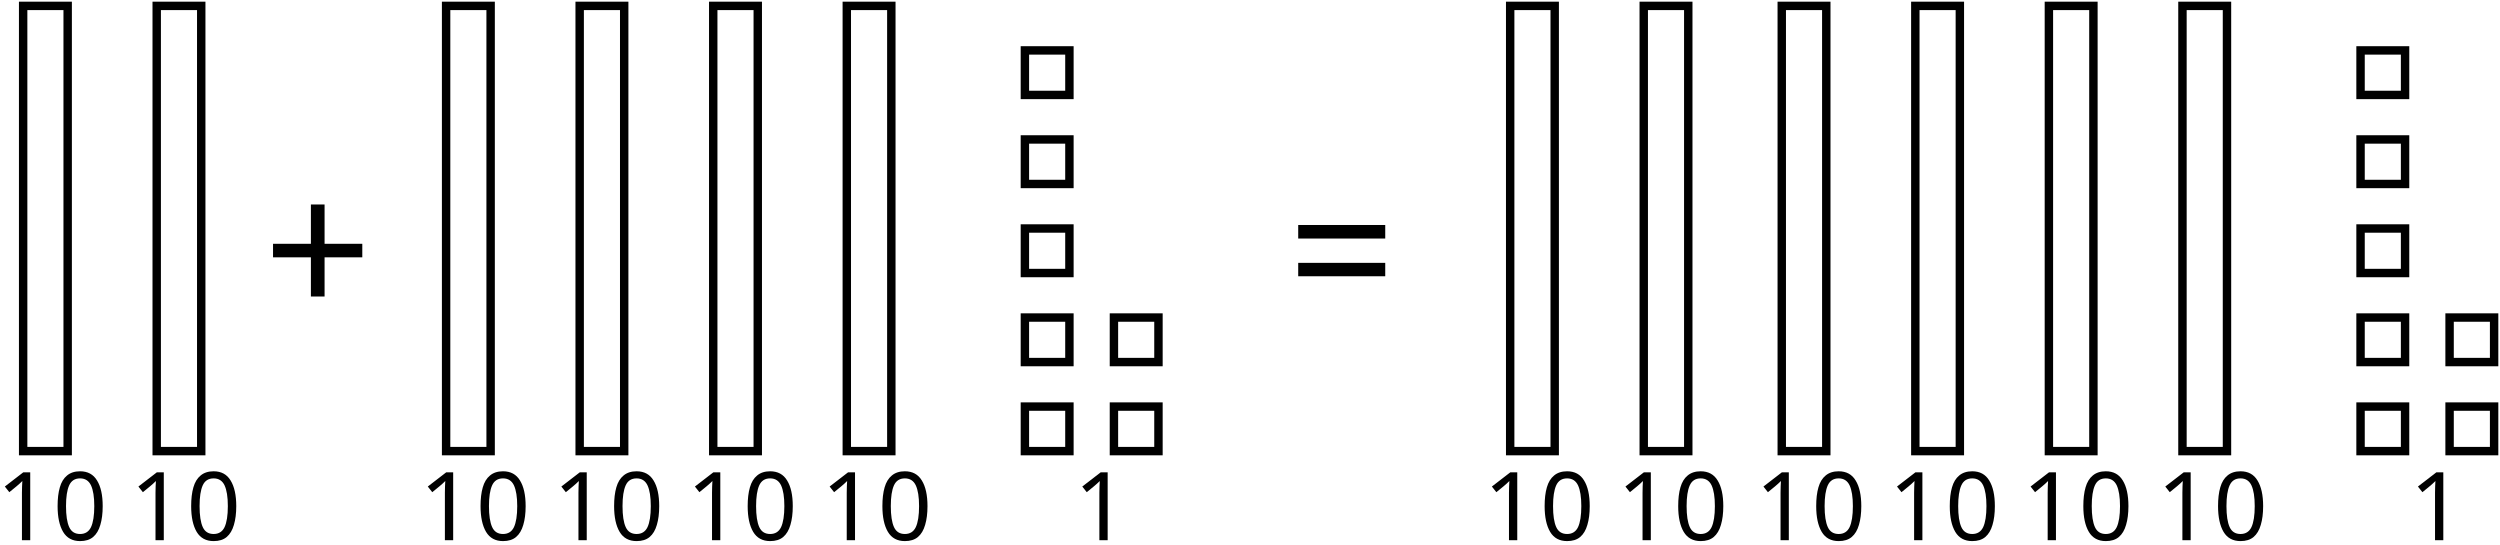
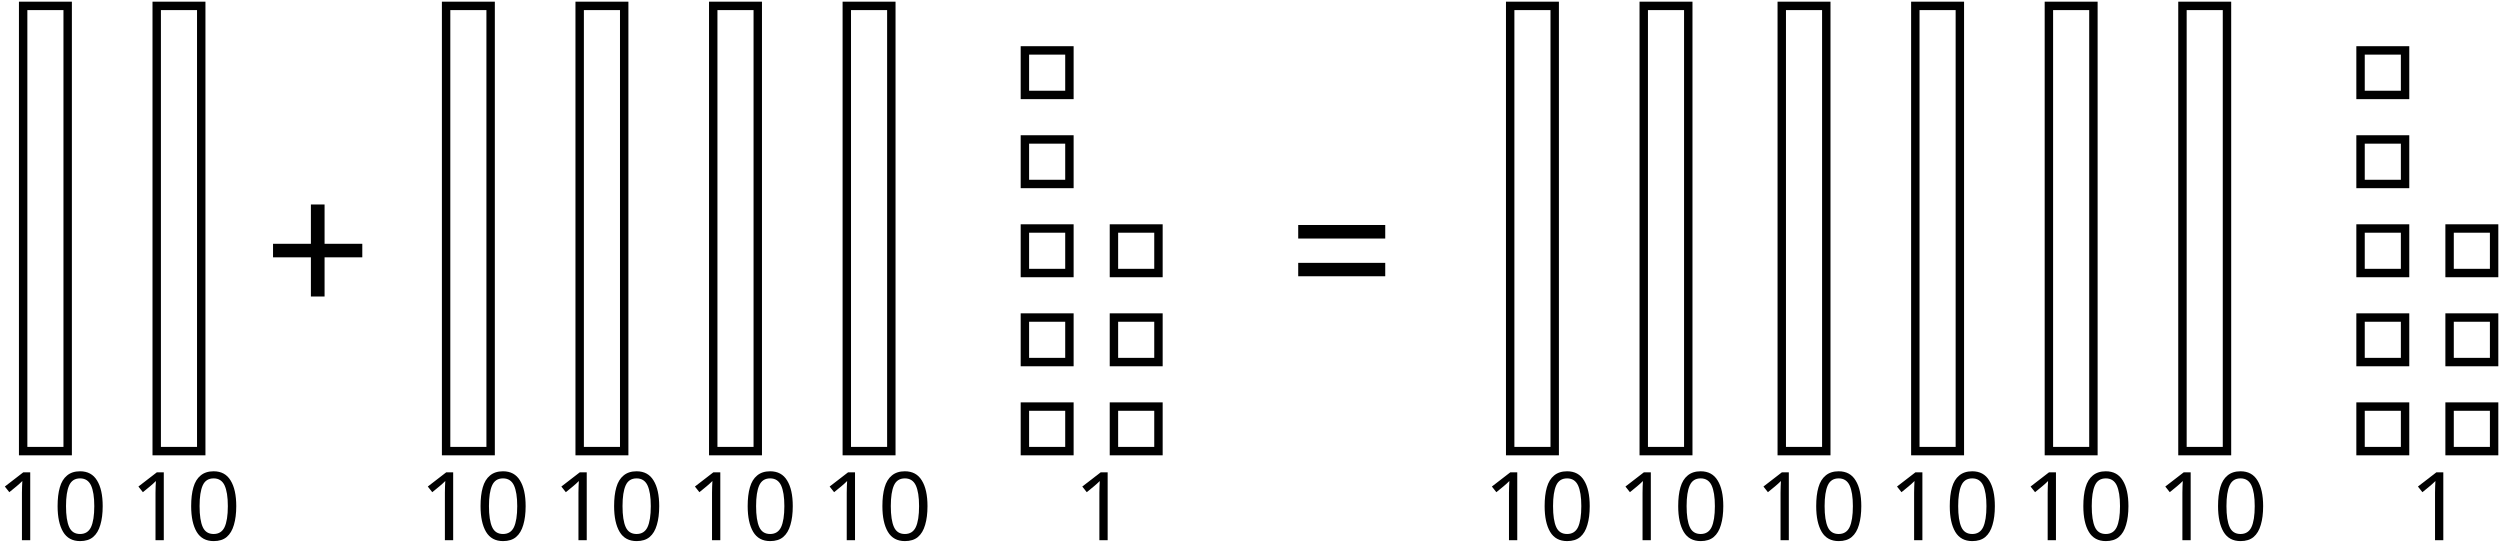
<svg xmlns="http://www.w3.org/2000/svg" width="297.139mm" height="64.72mm" viewBox="0 0 297.139 64.72" version="1.1" id="svg5">
  <defs id="defs2" />
  <g id="layer1" transform="translate(53.02213,-89.25833)">
    <path style="fill:none;stroke:#000000;stroke-width:1;stroke-linecap:butt;stroke-linejoin:miter;stroke-miterlimit:4;stroke-dasharray:none;stroke-opacity:1" d="M 31.75,89.958 V 142.875 h 5.292 V 89.958 Z" id="path859" />
    <path style="fill:none;stroke:#000000;stroke-width:1;stroke-linecap:butt;stroke-linejoin:miter;stroke-miterlimit:4;stroke-dasharray:none;stroke-opacity:1" d="m 68.792,137.583 v 5.292 h 5.292 v -5.292 z" id="path861" />
    <text xml:space="preserve" style="font-size:11.289px;line-height:1.25;font-family:Chalkboard;-inkscape-font-specification:Chalkboard;letter-spacing:0.265px;word-spacing:0.265px;stroke-width:0.265" x="28.575" y="153.458" id="text1429">
      <tspan id="tspan1427" style="stroke-width:0.265" x="28.575" y="153.458">10</tspan>
    </text>
    <text xml:space="preserve" style="font-size:11.289px;line-height:1.25;font-family:Chalkboard;-inkscape-font-specification:Chalkboard;letter-spacing:0.265px;word-spacing:0.265px;stroke-width:0.265" x="74.612" y="153.458" id="text2687">
      <tspan id="tspan2685" style="stroke-width:0.265" x="74.612" y="153.458">1</tspan>
    </text>
    <path style="fill:none;stroke:#000000;stroke-width:1;stroke-linecap:butt;stroke-linejoin:miter;stroke-miterlimit:4;stroke-dasharray:none;stroke-opacity:1" d="M 47.625,89.958 V 142.875 h 5.292 V 89.958 Z" id="path859-2" />
    <text xml:space="preserve" style="font-size:11.289px;line-height:1.25;font-family:Chalkboard;-inkscape-font-specification:Chalkboard;letter-spacing:0.265px;word-spacing:0.265px;stroke-width:0.265" x="44.585" y="153.458" id="text1429-3">
      <tspan id="tspan1427-9" style="stroke-width:0.265" x="44.585" y="153.458">10</tspan>
    </text>
    <path style="fill:none;stroke:#000000;stroke-width:1;stroke-linecap:butt;stroke-linejoin:miter;stroke-miterlimit:4;stroke-dasharray:none;stroke-opacity:1" d="m 68.792,127 v 5.292 h 5.292 V 127 Z" id="path861-1" />
    <path style="fill:none;stroke:#000000;stroke-width:1;stroke-linecap:butt;stroke-linejoin:miter;stroke-miterlimit:4;stroke-dasharray:none;stroke-opacity:1" d="m 68.792,116.417 v 5.292 h 5.292 v -5.292 z" id="path861-6" />
    <path style="fill:none;stroke:#000000;stroke-width:1;stroke-linecap:butt;stroke-linejoin:miter;stroke-miterlimit:4;stroke-dasharray:none;stroke-opacity:1" d="m 68.792,105.833 v 5.292 h 5.292 v -5.292 z" id="path861-6-6" />
    <path style="fill:none;stroke:#000000;stroke-width:1;stroke-linecap:butt;stroke-linejoin:miter;stroke-miterlimit:4;stroke-dasharray:none;stroke-opacity:1" d="m 68.792,95.25 v 5.292 h 5.292 v -5.292 z" id="path861-6-1" />
    <path style="fill:none;stroke:#000000;stroke-width:1;stroke-linecap:butt;stroke-linejoin:miter;stroke-miterlimit:4;stroke-dasharray:none;stroke-opacity:1" d="m 79.375,137.583 v 5.292 h 5.292 v -5.292 z" id="path861-6-9" />
    <path style="fill:none;stroke:#000000;stroke-width:1;stroke-linecap:butt;stroke-linejoin:miter;stroke-miterlimit:4;stroke-dasharray:none;stroke-opacity:1" d="m 79.375,127 v 5.292 h 5.292 V 127 Z" id="path861-6-67" />
    <path style="fill:none;stroke:#000000;stroke-width:1;stroke-linecap:butt;stroke-linejoin:miter;stroke-miterlimit:4;stroke-dasharray:none;stroke-opacity:1" d="M 15.875,89.958 V 142.875 h 5.292 V 89.958 Z" id="path859-1" />
    <text xml:space="preserve" style="font-size:11.289px;line-height:1.25;font-family:Chalkboard;-inkscape-font-specification:Chalkboard;letter-spacing:0.265px;word-spacing:0.265px;stroke-width:0.265" x="12.7" y="153.458" id="text1429-4">
      <tspan id="tspan1427-8" style="stroke-width:0.265" x="12.7" y="153.458">10</tspan>
    </text>
    <path style="fill:none;stroke:#000000;stroke-width:1;stroke-linecap:butt;stroke-linejoin:miter;stroke-miterlimit:4;stroke-dasharray:none;stroke-opacity:1" d="M 0,89.958 V 142.875 H 5.292 V 89.958 Z" id="path859-18" />
    <text xml:space="preserve" style="font-size:11.289px;line-height:1.25;font-family:Chalkboard;-inkscape-font-specification:Chalkboard;letter-spacing:0.265px;word-spacing:0.265px;stroke-width:0.265" x="-3.175" y="153.458" id="text1429-5">
      <tspan id="tspan1427-3" style="stroke-width:0.265" x="-3.175" y="153.458">10</tspan>
    </text>
    <path style="fill:none;stroke:#000000;stroke-width:1;stroke-linecap:butt;stroke-linejoin:miter;stroke-miterlimit:4;stroke-dasharray:none;stroke-opacity:1" d="M -34.396,89.958 V 142.875 h 5.292 V 89.958 Z" id="path859-1-1" />
    <text xml:space="preserve" style="font-size:11.289px;line-height:1.25;font-family:Chalkboard;-inkscape-font-specification:Chalkboard;letter-spacing:0.265px;word-spacing:0.265px;stroke-width:0.265" x="-37.571" y="153.458" id="text1429-4-4">
      <tspan id="tspan1427-8-1" style="stroke-width:0.265" x="-37.571" y="153.458">10</tspan>
    </text>
    <path style="fill:none;stroke:#000000;stroke-width:1;stroke-linecap:butt;stroke-linejoin:miter;stroke-miterlimit:4;stroke-dasharray:none;stroke-opacity:1" d="M -50.271,89.958 V 142.875 h 5.292 V 89.958 Z" id="path859-18-4" />
    <text xml:space="preserve" style="font-size:11.289px;line-height:1.25;font-family:Chalkboard;-inkscape-font-specification:Chalkboard;letter-spacing:0.265px;word-spacing:0.265px;stroke-width:0.265" x="-53.446" y="153.458" id="text1429-5-6">
      <tspan id="tspan1427-3-1" style="stroke-width:0.265" x="-53.446" y="153.458">10</tspan>
    </text>
    <text xml:space="preserve" style="font-size:22.578px;line-height:1.25;font-family:Chalkboard;-inkscape-font-specification:Chalkboard;letter-spacing:0.265px;word-spacing:0.265px;stroke-width:0.265" x="-21.696" y="127" id="text1429-5-5">
      <tspan id="tspan1427-3-2" style="font-size:22.578px;stroke-width:0.265" x="-21.696" y="127">+</tspan>
    </text>
    <text xml:space="preserve" style="font-size:22.578px;line-height:1.25;font-family:Chalkboard;-inkscape-font-specification:Chalkboard;letter-spacing:0.265px;word-spacing:0.265px;stroke-width:0.265" x="100.013" y="127" id="text1429-5-5-3">
      <tspan id="tspan1427-3-2-9" style="font-size:22.578px;stroke-width:0.265" x="100.013" y="127">=</tspan>
    </text>
    <path style="fill:none;stroke:#000000;stroke-width:1;stroke-linecap:butt;stroke-linejoin:miter;stroke-miterlimit:4;stroke-dasharray:none;stroke-opacity:1" d="M 190.5,89.958 V 142.875 h 5.292 V 89.958 Z" id="path859-4" />
    <path style="fill:none;stroke:#000000;stroke-width:1;stroke-linecap:butt;stroke-linejoin:miter;stroke-miterlimit:4;stroke-dasharray:none;stroke-opacity:1" d="m 227.542,137.583 v 5.292 h 5.292 v -5.292 z" id="path861-3" />
    <text xml:space="preserve" style="font-size:11.289px;line-height:1.25;font-family:Chalkboard;-inkscape-font-specification:Chalkboard;letter-spacing:0.265px;word-spacing:0.265px;stroke-width:0.265" x="187.325" y="153.458" id="text1429-8">
      <tspan id="tspan1427-2" style="stroke-width:0.265" x="187.325" y="153.458">10</tspan>
    </text>
    <text xml:space="preserve" style="font-size:11.289px;line-height:1.25;font-family:Chalkboard;-inkscape-font-specification:Chalkboard;letter-spacing:0.265px;word-spacing:0.265px;stroke-width:0.265" x="233.362" y="153.458" id="text2687-2">
      <tspan id="tspan2685-6" style="stroke-width:0.265" x="233.362" y="153.458">1</tspan>
    </text>
    <path style="fill:none;stroke:#000000;stroke-width:1;stroke-linecap:butt;stroke-linejoin:miter;stroke-miterlimit:4;stroke-dasharray:none;stroke-opacity:1" d="M 206.375,89.958 V 142.875 h 5.292 V 89.958 Z" id="path859-2-4" />
    <text xml:space="preserve" style="font-size:11.289px;line-height:1.25;font-family:Chalkboard;-inkscape-font-specification:Chalkboard;letter-spacing:0.265px;word-spacing:0.265px;stroke-width:0.265" x="203.335" y="153.458" id="text1429-3-0">
      <tspan id="tspan1427-9-0" style="stroke-width:0.265" x="203.335" y="153.458">10</tspan>
    </text>
    <path style="fill:none;stroke:#000000;stroke-width:1;stroke-linecap:butt;stroke-linejoin:miter;stroke-miterlimit:4;stroke-dasharray:none;stroke-opacity:1" d="m 227.542,127 v 5.292 h 5.292 V 127 Z" id="path861-1-0" />
    <path style="fill:none;stroke:#000000;stroke-width:1;stroke-linecap:butt;stroke-linejoin:miter;stroke-miterlimit:4;stroke-dasharray:none;stroke-opacity:1" d="m 227.542,116.417 v 5.292 h 5.292 v -5.292 z" id="path861-6-8" />
    <path style="fill:none;stroke:#000000;stroke-width:1;stroke-linecap:butt;stroke-linejoin:miter;stroke-miterlimit:4;stroke-dasharray:none;stroke-opacity:1" d="m 227.542,105.833 v 5.292 h 5.292 v -5.292 z" id="path861-6-6-1" />
    <path style="fill:none;stroke:#000000;stroke-width:1;stroke-linecap:butt;stroke-linejoin:miter;stroke-miterlimit:4;stroke-dasharray:none;stroke-opacity:1" d="m 227.542,95.25 v 5.292 h 5.292 v -5.292 z" id="path861-6-1-7" />
    <path style="fill:none;stroke:#000000;stroke-width:1;stroke-linecap:butt;stroke-linejoin:miter;stroke-miterlimit:4;stroke-dasharray:none;stroke-opacity:1" d="m 238.125,137.583 v 5.292 h 5.292 v -5.292 z" id="path861-6-9-6" />
    <path style="fill:none;stroke:#000000;stroke-width:1;stroke-linecap:butt;stroke-linejoin:miter;stroke-miterlimit:4;stroke-dasharray:none;stroke-opacity:1" d="m 238.125,127 v 5.292 h 5.292 V 127 Z" id="path861-6-67-7" />
    <path style="fill:none;stroke:#000000;stroke-width:1;stroke-linecap:butt;stroke-linejoin:miter;stroke-miterlimit:4;stroke-dasharray:none;stroke-opacity:1" d="M 174.625,89.958 V 142.875 h 5.292 V 89.958 Z" id="path859-1-14" />
    <text xml:space="preserve" style="font-size:11.289px;line-height:1.25;font-family:Chalkboard;-inkscape-font-specification:Chalkboard;letter-spacing:0.265px;word-spacing:0.265px;stroke-width:0.265" x="171.45" y="153.458" id="text1429-4-8">
      <tspan id="tspan1427-8-18" style="stroke-width:0.265" x="171.45" y="153.458">10</tspan>
    </text>
    <path style="fill:none;stroke:#000000;stroke-width:1;stroke-linecap:butt;stroke-linejoin:miter;stroke-miterlimit:4;stroke-dasharray:none;stroke-opacity:1" d="M 158.75,89.958 V 142.875 h 5.292 V 89.958 Z" id="path859-18-5" />
    <text xml:space="preserve" style="font-size:11.289px;line-height:1.25;font-family:Chalkboard;-inkscape-font-specification:Chalkboard;letter-spacing:0.265px;word-spacing:0.265px;stroke-width:0.265" x="155.575" y="153.458" id="text1429-5-3">
      <tspan id="tspan1427-3-19" style="stroke-width:0.265" x="155.575" y="153.458">10</tspan>
    </text>
    <path style="fill:none;stroke:#000000;stroke-width:1;stroke-linecap:butt;stroke-linejoin:miter;stroke-miterlimit:4;stroke-dasharray:none;stroke-opacity:1" d="M 142.346,89.958 V 142.875 h 5.292 V 89.958 Z" id="path859-1-1-3" />
    <text xml:space="preserve" style="font-size:11.289px;line-height:1.25;font-family:Chalkboard;-inkscape-font-specification:Chalkboard;letter-spacing:0.265px;word-spacing:0.265px;stroke-width:0.265" x="139.171" y="153.458" id="text1429-4-4-9">
      <tspan id="tspan1427-8-1-1" style="stroke-width:0.265" x="139.171" y="153.458">10</tspan>
    </text>
    <path style="fill:none;stroke:#000000;stroke-width:1;stroke-linecap:butt;stroke-linejoin:miter;stroke-miterlimit:4;stroke-dasharray:none;stroke-opacity:1" d="M 126.471,89.958 V 142.875 h 5.292 V 89.958 Z" id="path859-18-4-0" />
    <text xml:space="preserve" style="font-size:11.289px;line-height:1.25;font-family:Chalkboard;-inkscape-font-specification:Chalkboard;letter-spacing:0.265px;word-spacing:0.265px;stroke-width:0.265" x="123.296" y="153.458" id="text1429-5-6-4">
      <tspan id="tspan1427-3-1-9" style="stroke-width:0.265" x="123.296" y="153.458">10</tspan>
    </text>
+     <path style="fill:none;stroke:#000000;stroke-width:1;stroke-linecap:butt;stroke-linejoin:miter;stroke-miterlimit:4;stroke-dasharray:none;stroke-opacity:1" d="m 79.375,116.417 v 5.292 h 5.292 v -5.292 z" id="path861-6-67-0" />
+     <path style="fill:none;stroke:#000000;stroke-width:1;stroke-linecap:butt;stroke-linejoin:miter;stroke-miterlimit:4;stroke-dasharray:none;stroke-opacity:1" d="m 238.125,116.417 v 5.292 h 5.292 v -5.292 z" id="path861-6-67-72" />
  </g>
</svg>
